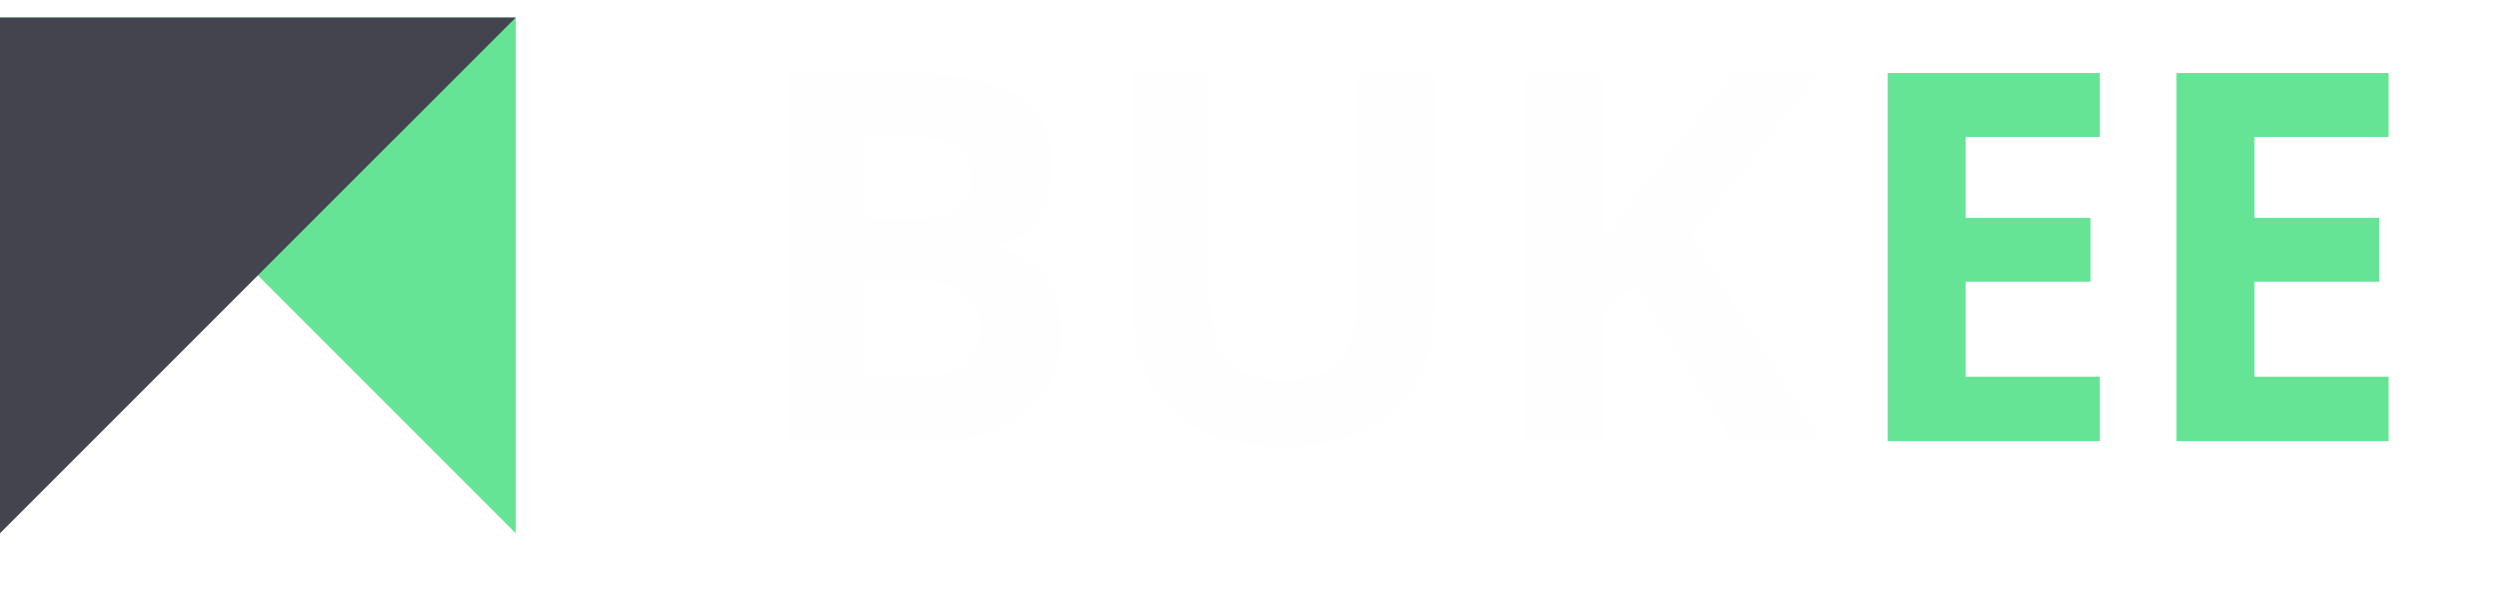
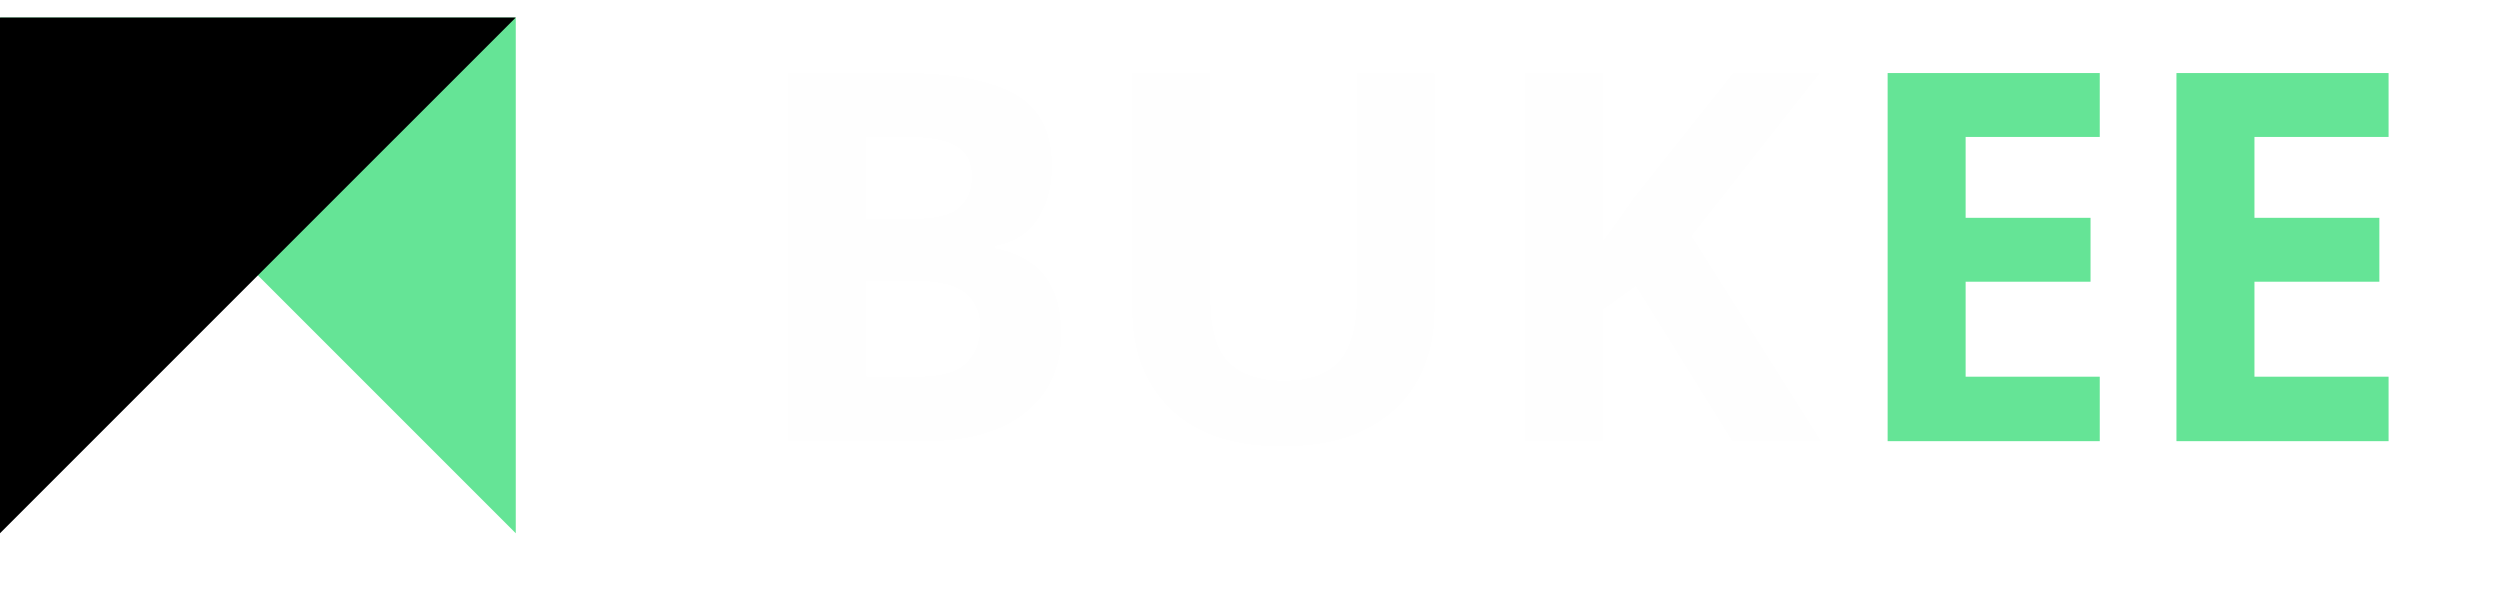
<svg xmlns="http://www.w3.org/2000/svg" id="Шар_1" data-name="Шар 1" viewBox="0 0 135.72 32.35">
  <defs>
-     <style>.cls-1,.cls-2,.cls-3{isolation:isolate;}.cls-2,.cls-3{font-size:28px;font-family:RobotoSlab-Bold, Roboto Slab;font-weight:700;}.cls-2{fill:#fefefe;}.cls-3,.cls-4{fill:#65e496;}.cls-4,.cls-5{fill-rule:evenodd;}.cls-5{fill:#44444f;}</style>
+     <style>.cls-1,.cls-2,.cls-3{isolation:isolate;}.cls-2,.cls-3{font-size:28px;font-family:RobotoSlab-Bold, Roboto Slab;font-weight:700;}.cls-2{fill:#fefefe;}.cls-3,.cls-4{fill:#65e496;}.cls-4,.cls-5{fill-rule:evenodd;}.cls-5{fill:##80809B;}</style>
  </defs>
  <g id="BUKEE" class="cls-1">
    <text class="cls-2" transform="translate(40.28 23.95)">BUK</text>
    <text class="cls-3" transform="translate(99.96 23.95)">EE</text>
  </g>
  <path id="Rectangle_10_copy_3" data-name="Rectangle 10 copy 3" class="cls-4" d="M32,34,4,6H32Z" transform="translate(-4 -5.05)" />
  <path class="cls-5" d="M32,6,4,34V6Z" transform="translate(-4 -5.05)" />
</svg>
